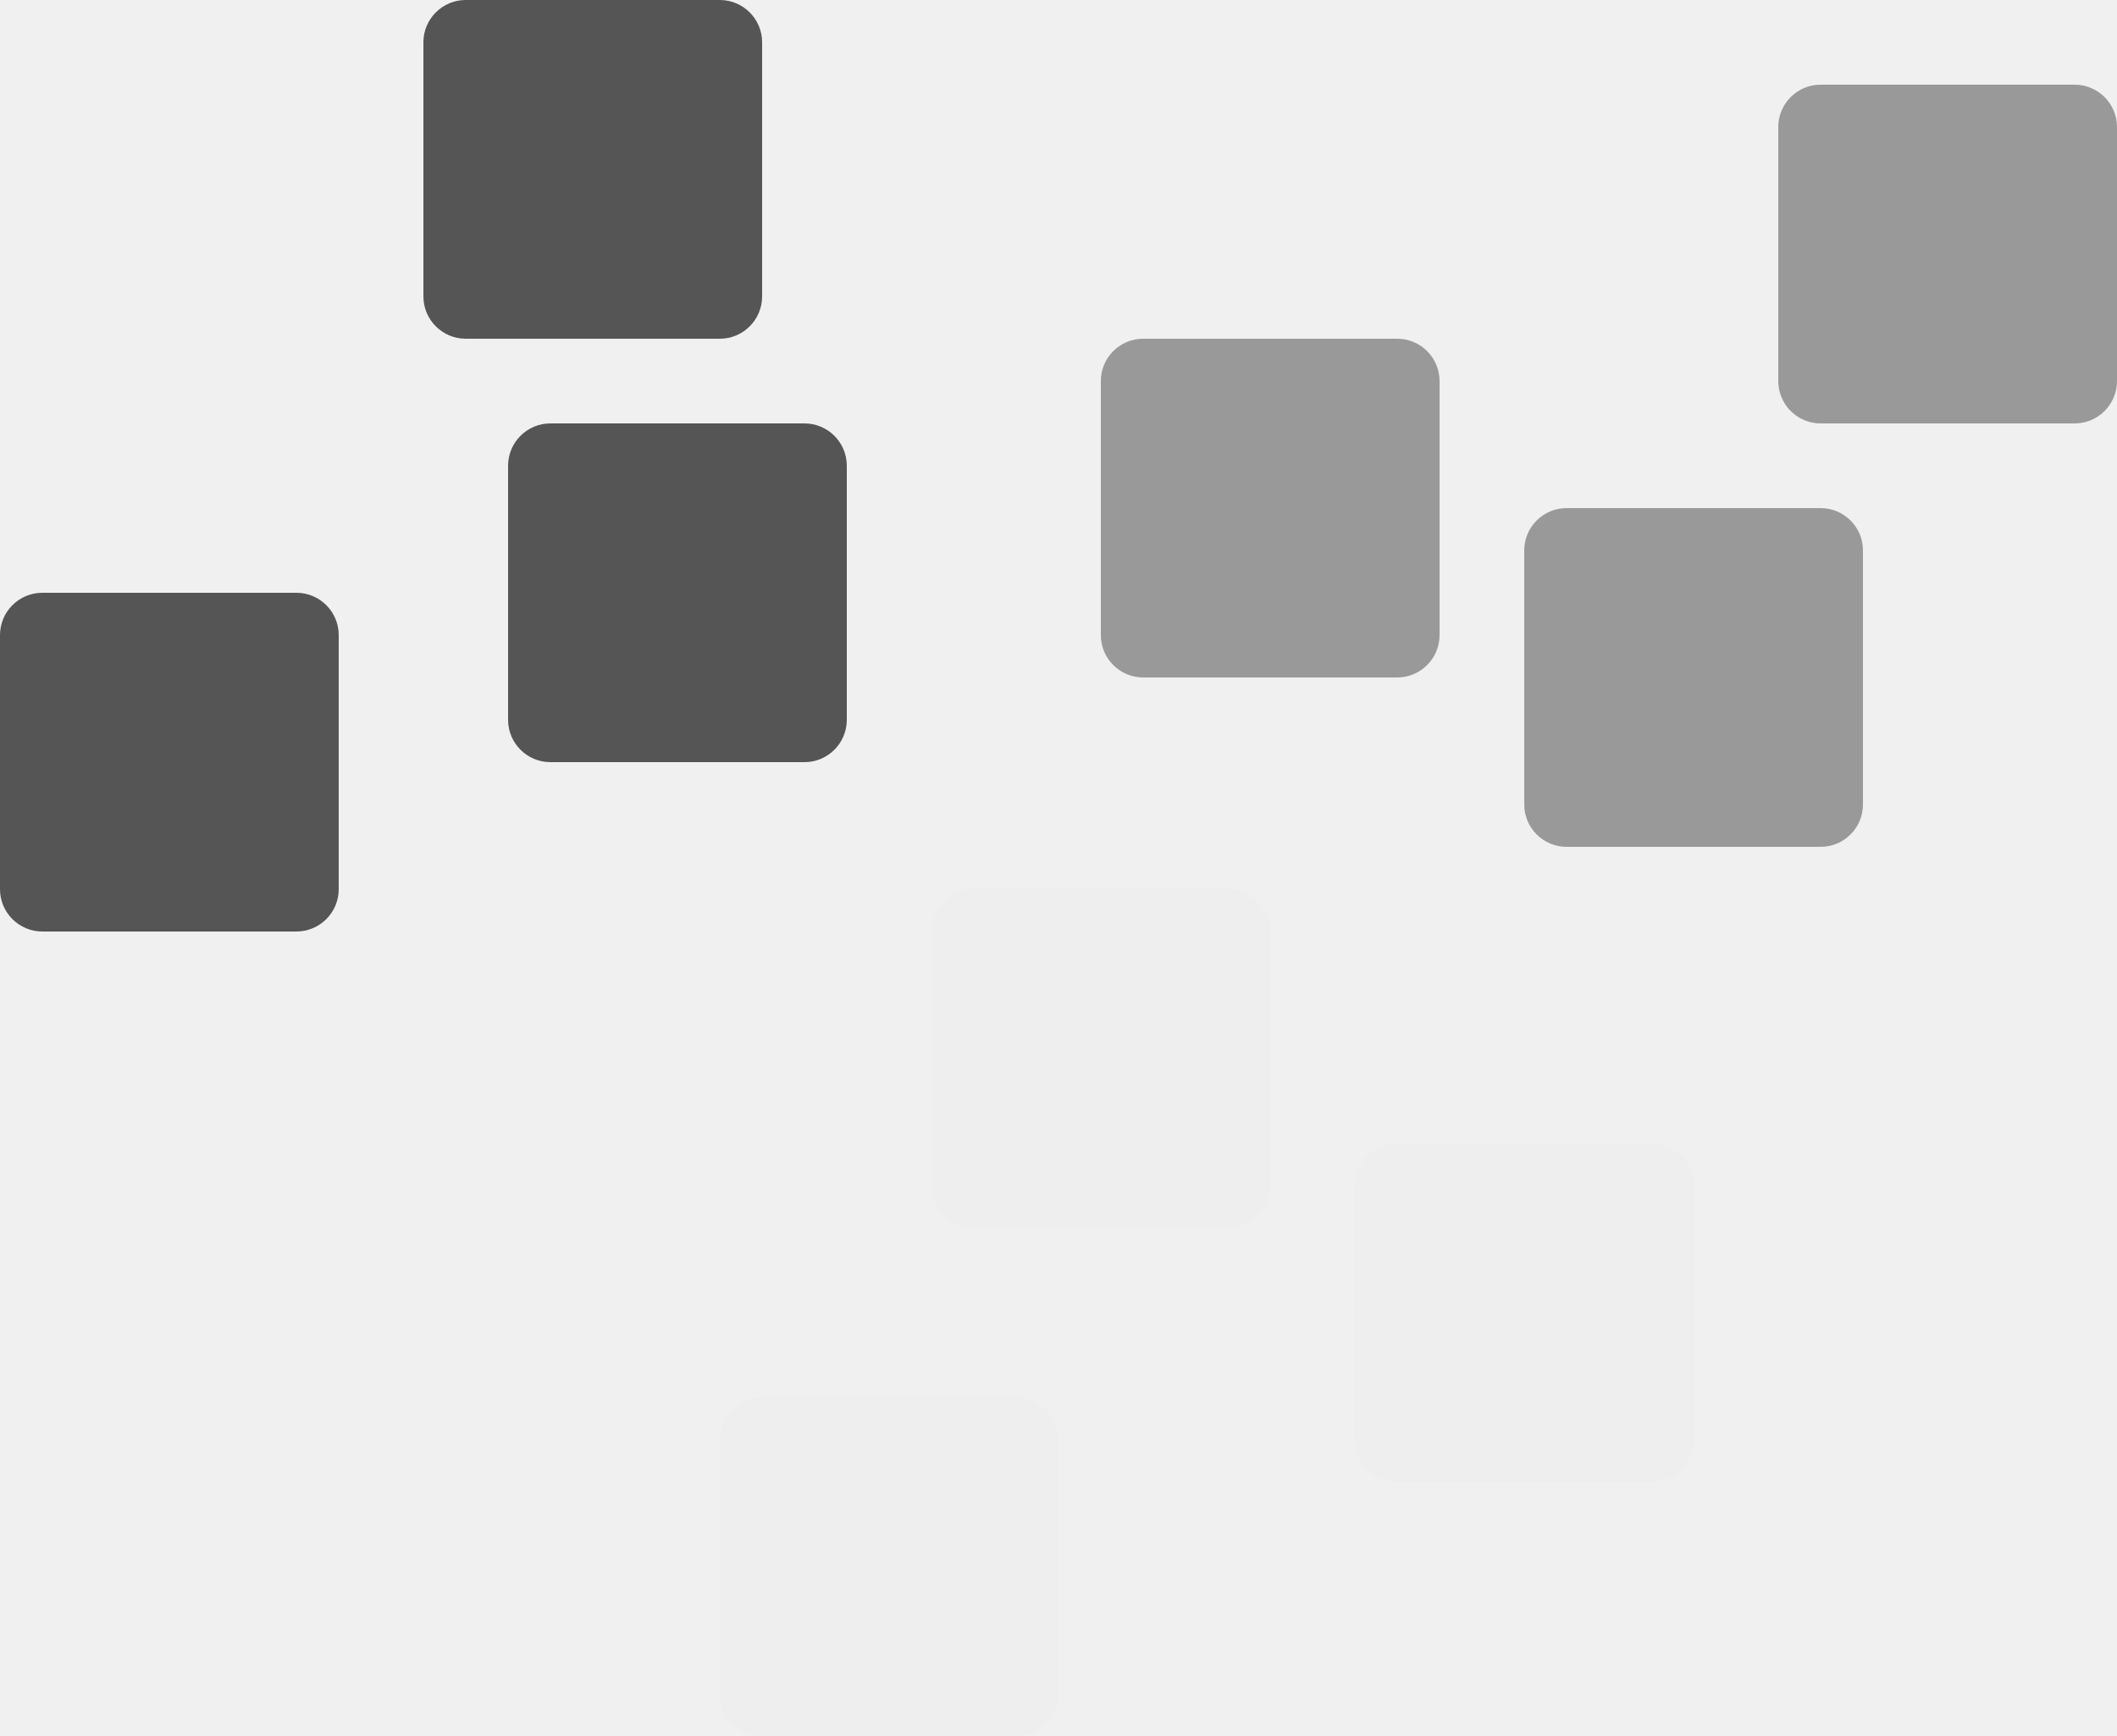
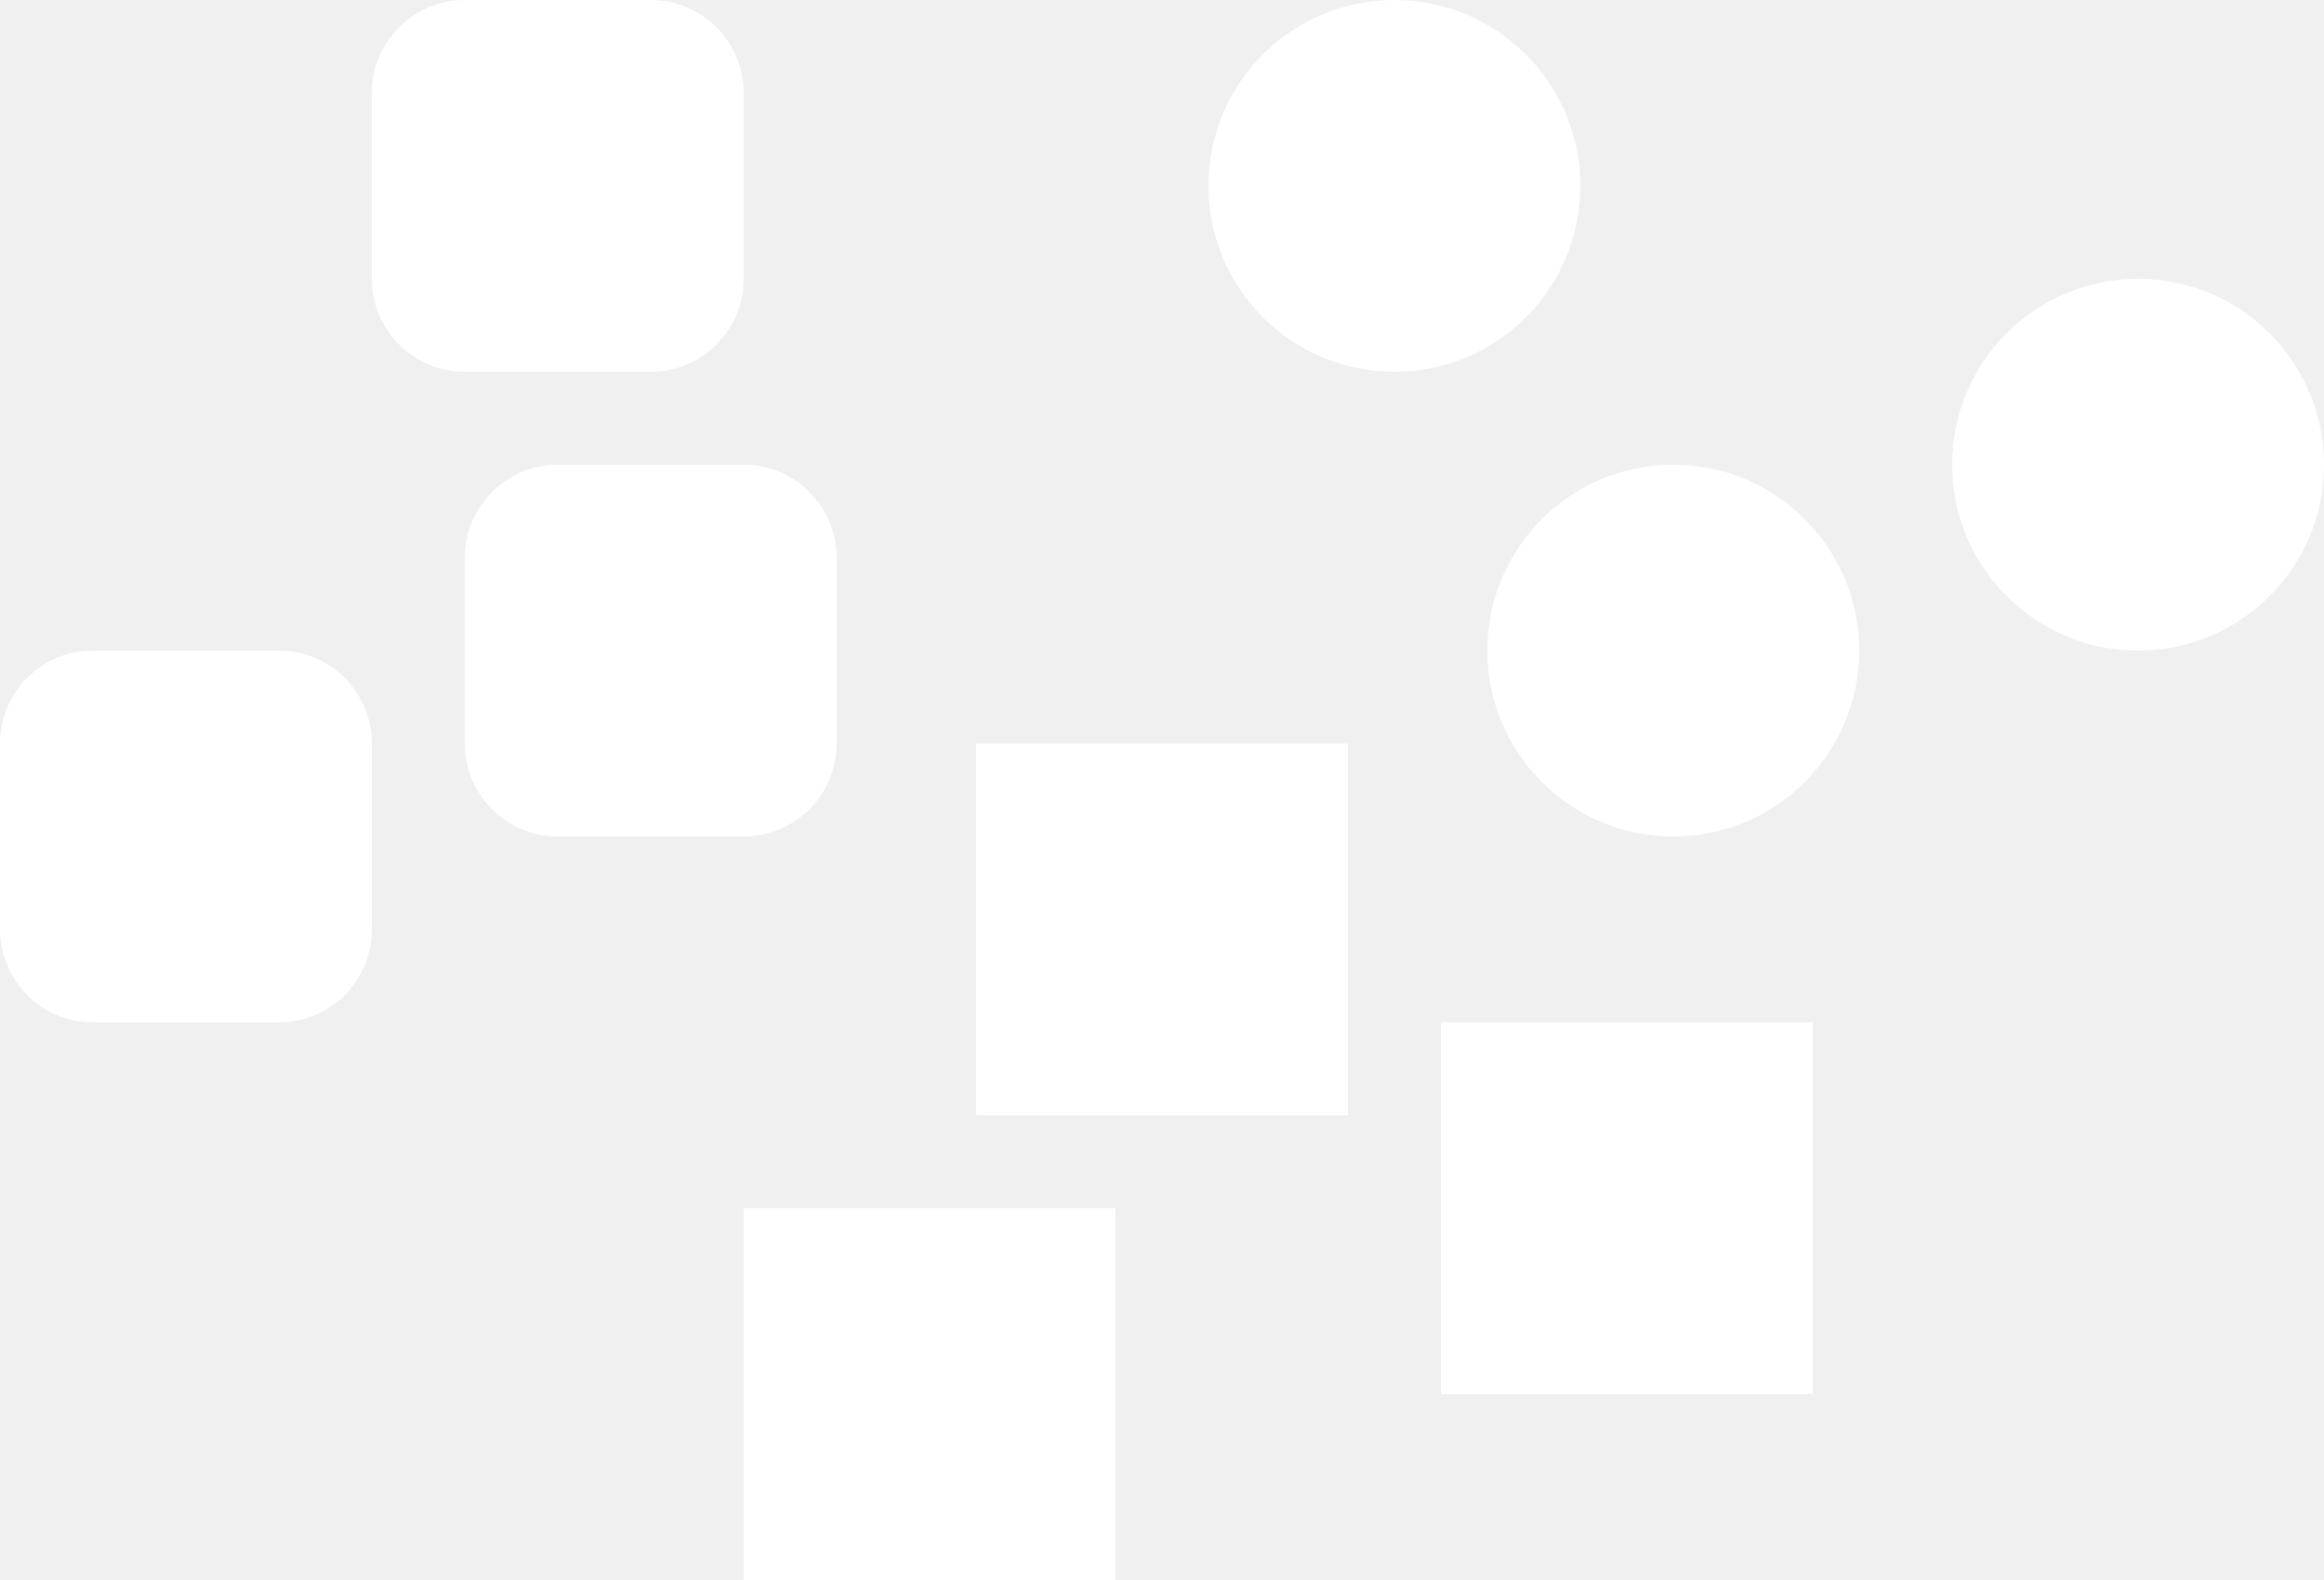
- <svg xmlns="http://www.w3.org/2000/svg" height="20.5" viewBox="0 0 25 20.5" width="25">
-   <g fill="#555">
-     <rect height="4" rx=".5" width="4" x="5" />
-     <rect height="4" rx=".5" width="4" x="6" y="5" />
-     <rect height="4" rx=".5" width="4" y="7" />
+ <svg xmlns="http://www.w3.org/2000/svg" width="25" height="17" viewBox="0 0 25 17">
+   <g id="Group_343" data-name="Group 343" transform="translate(-106 -510)">
+     <g id="Group_340" data-name="Group 340">
+       <g id="Group_338" data-name="Group 338" transform="translate(-20 39)">
+         <rect id="Rectangle_414" data-name="Rectangle 414" width="4" height="4" rx="1" transform="translate(130 471)" fill="#fff" />
+         <rect id="Rectangle_417" data-name="Rectangle 417" width="4" height="4" rx="1" transform="translate(131 476)" fill="#fff" />
+         <rect id="Rectangle_425" data-name="Rectangle 425" width="4" height="4" rx="1" transform="translate(126 478)" fill="#fff" />
+       </g>
+       <g id="Group_337" data-name="Group 337" transform="translate(-21.5 39)">
+         <rect id="Rectangle_420" data-name="Rectangle 420" width="4" height="4" transform="translate(143 482)" fill="#fff" />
+         <rect id="Rectangle_426" data-name="Rectangle 426" width="4" height="4" transform="translate(135.5 484)" fill="#fff" />
+         <rect id="Rectangle_421" data-name="Rectangle 421" width="4" height="4" transform="translate(138 479)" fill="#fff" />
+       </g>
+       <g id="Group_339" data-name="Group 339" transform="translate(-21 39)">
+         <rect id="Rectangle_424" data-name="Rectangle 424" width="4" height="4" rx="2" transform="translate(140 471)" fill="#fff" />
+         <rect id="Rectangle_423" data-name="Rectangle 423" width="4" height="4" rx="2" transform="translate(143 476)" fill="#fff" />
+         <rect id="Rectangle_418" data-name="Rectangle 418" width="4" height="4" rx="2" transform="translate(148 474)" fill="#fff" />
+       </g>
+     </g>
  </g>
-   <rect fill="#eee" height="4" rx=".5" width="4" x="16" y="13.5" />
-   <rect fill="#eee" height="4" rx=".5" width="4" x="8.5" y="16.5" />
-   <rect fill="#eee" height="4" rx=".5" width="4" x="11" y="10.5" />
-   <rect fill="#999" height="4" rx=".5" width="4" x="21" y="1" />
-   <rect fill="#999" height="4" rx=".5" width="4" x="18" y="6" />
-   <rect fill="#999" height="4" rx=".5" width="4" x="13" y="4" />
</svg>
